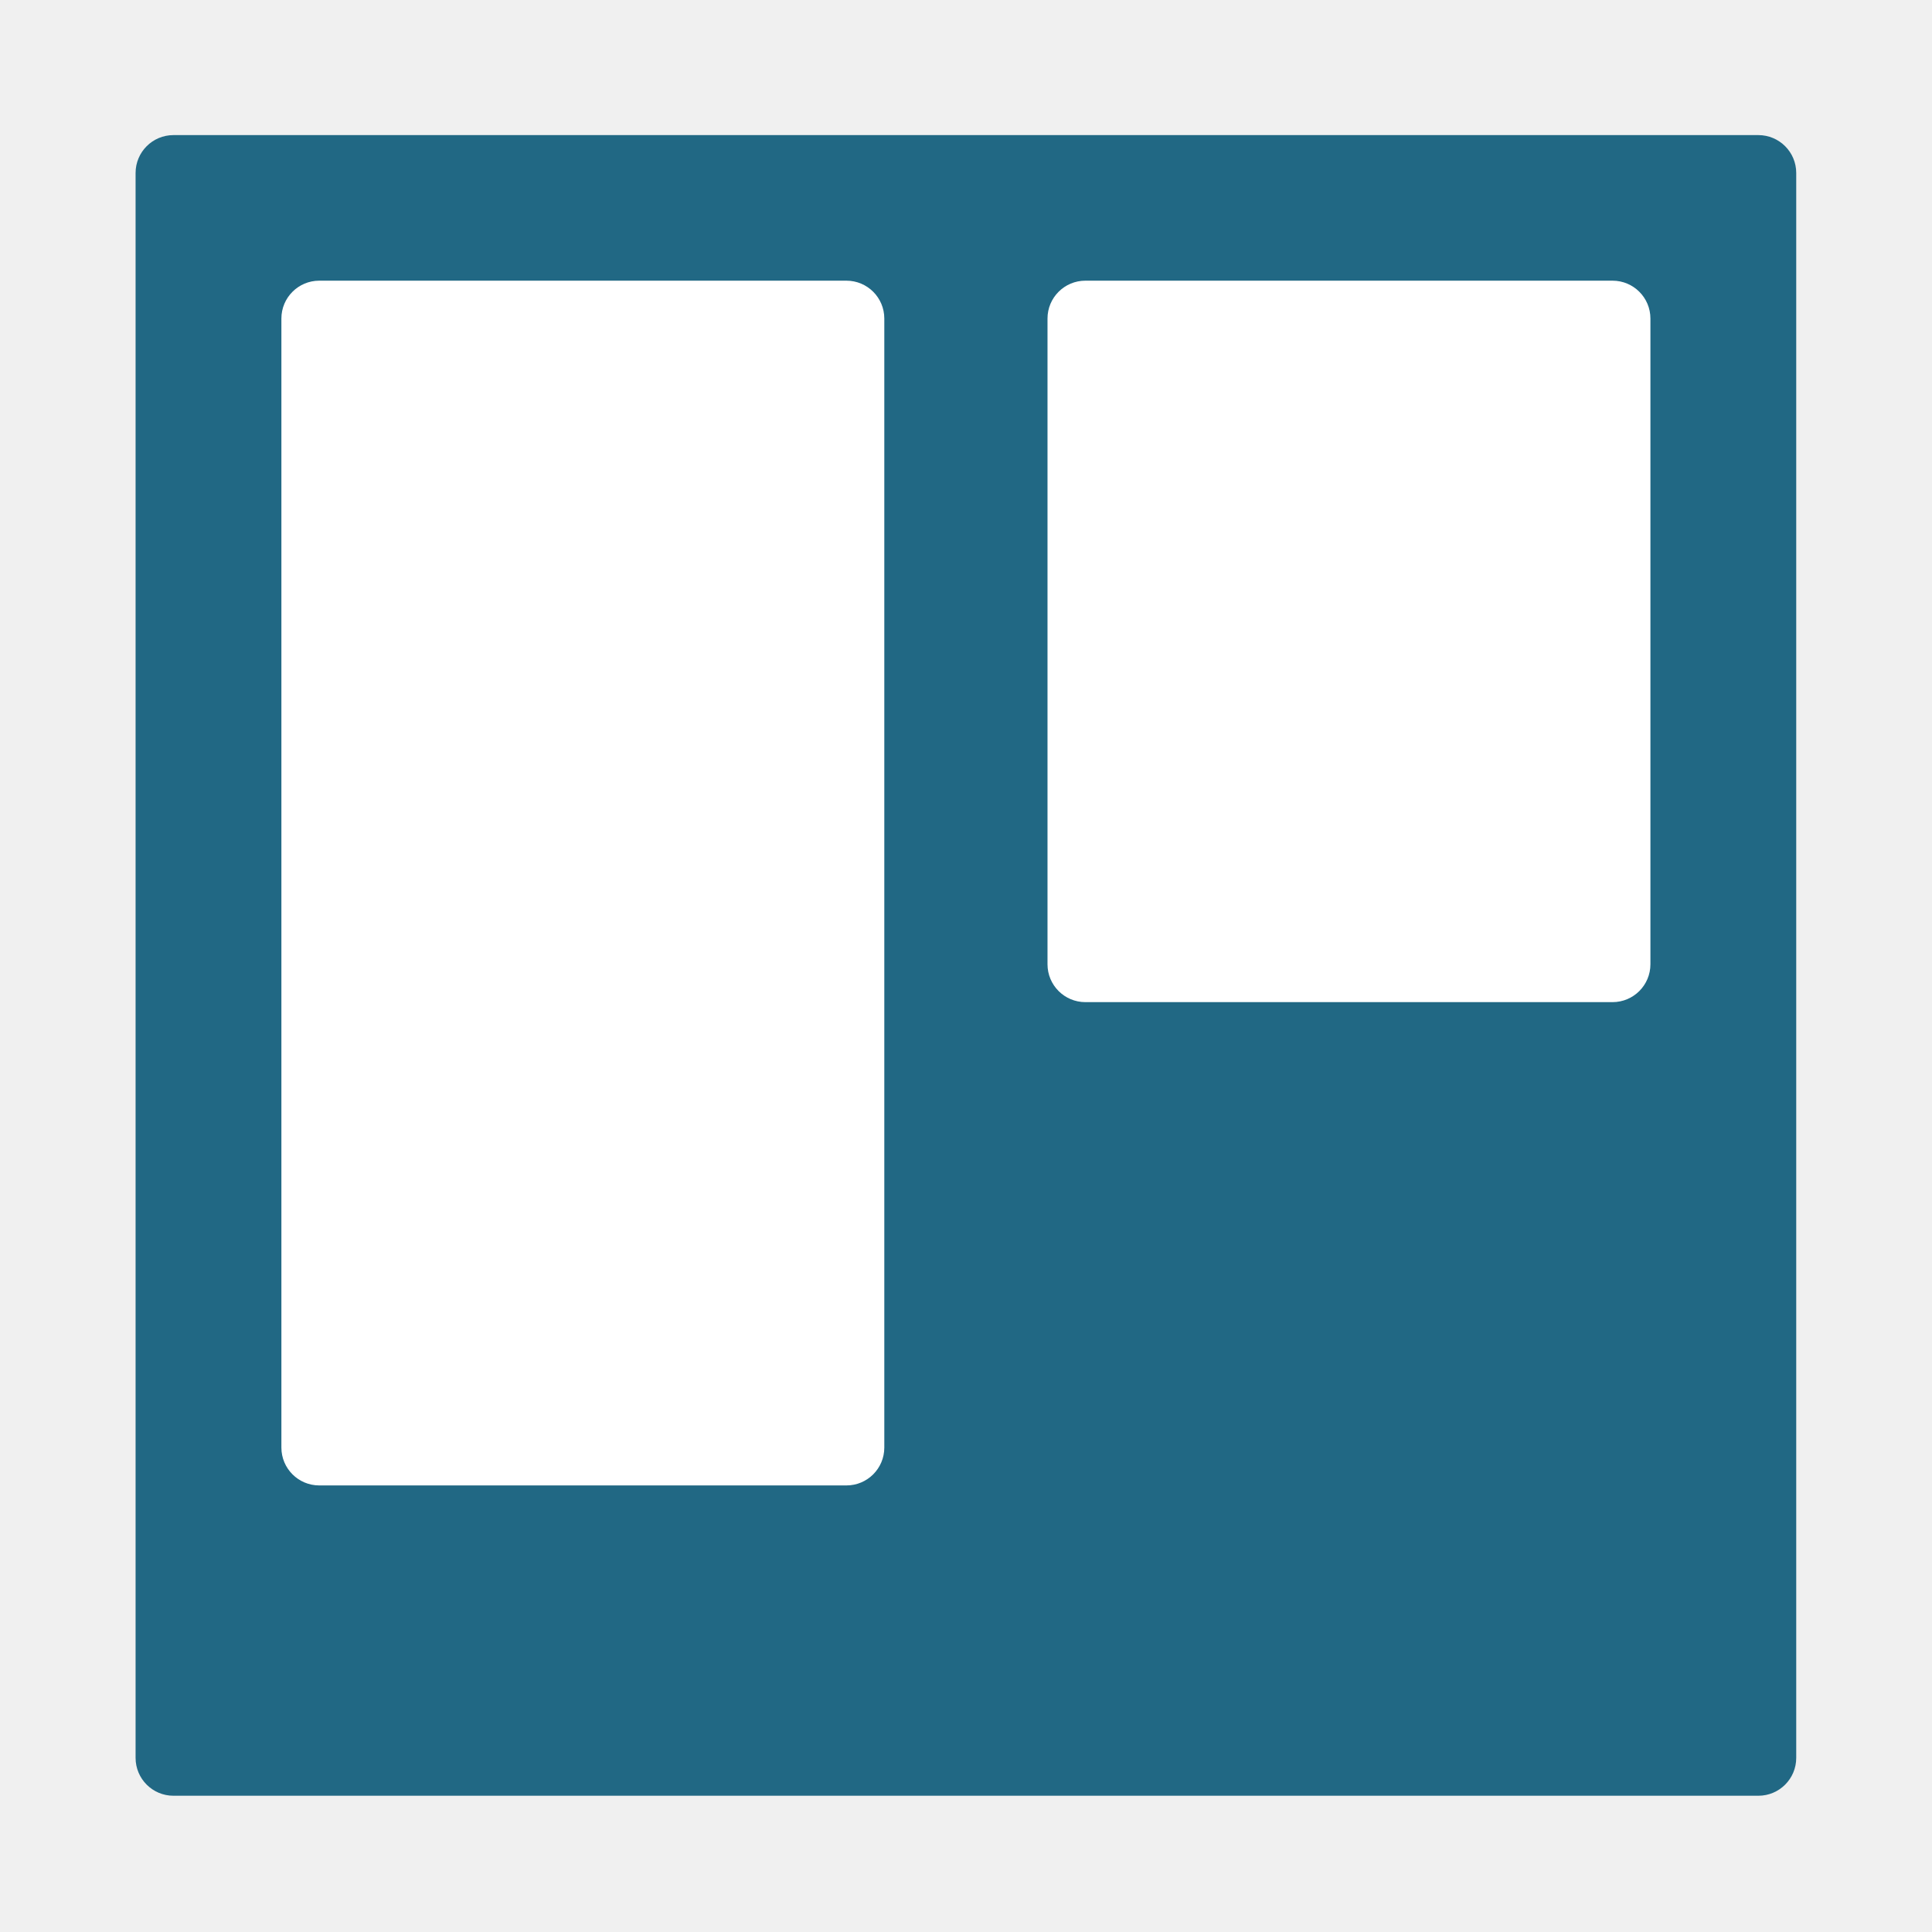
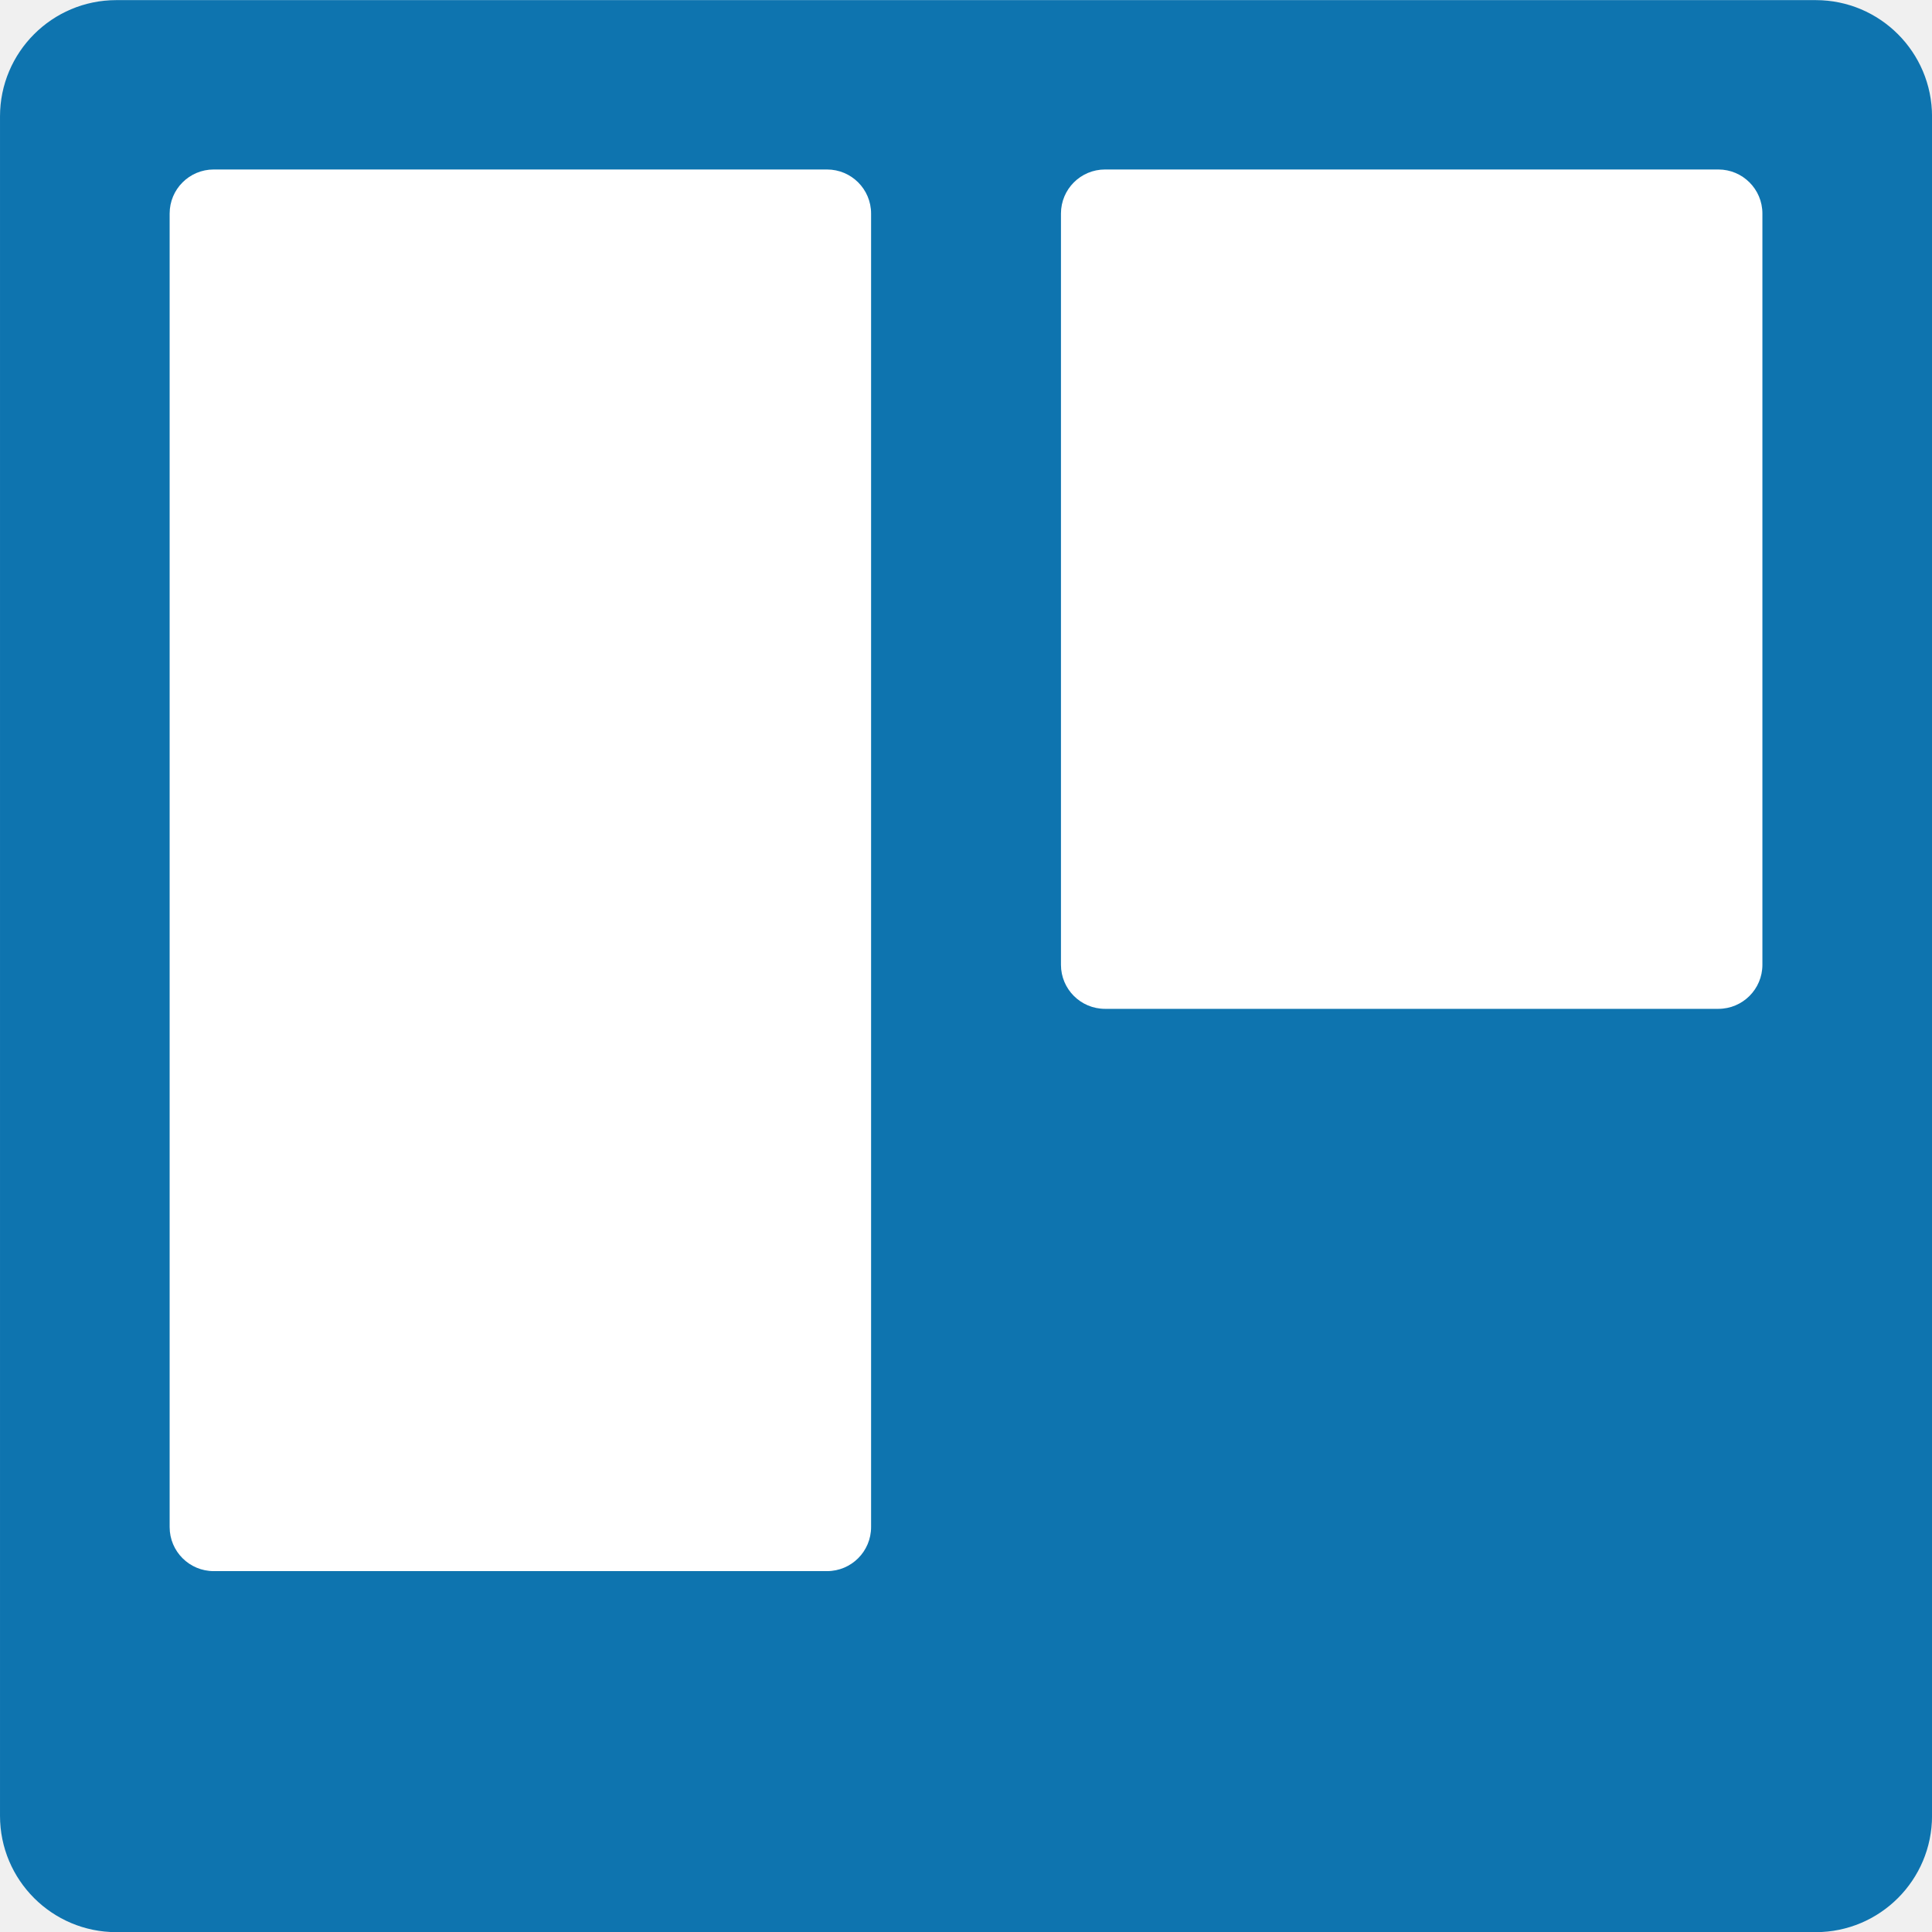
<svg xmlns="http://www.w3.org/2000/svg" height="512" width="512">
  <g fill="#216884">
-     <g transform="matrix(2.417 0 0 2.417 -20.087 -1449.579)">
-       <rect ry="4.152" y="614.556" x="23.177" height="182.08" width="182.08" />
+     <g transform="matrix(2.812 0 0 2.812 -65.172 -1728.101)">
+       <rect ry="10.968" y="614.556" x="23.177" height="182.08" width="182.08" fill="#0e74af" />
      <rect ry="4.152" y="630.518" x="123.164" height="79.103" width="66.106" fill="#fff" />
      <rect width="66.106" height="132.094" x="39.164" y="630.518" ry="4.152" fill="#fff" />
    </g>
  </g>
</svg>
